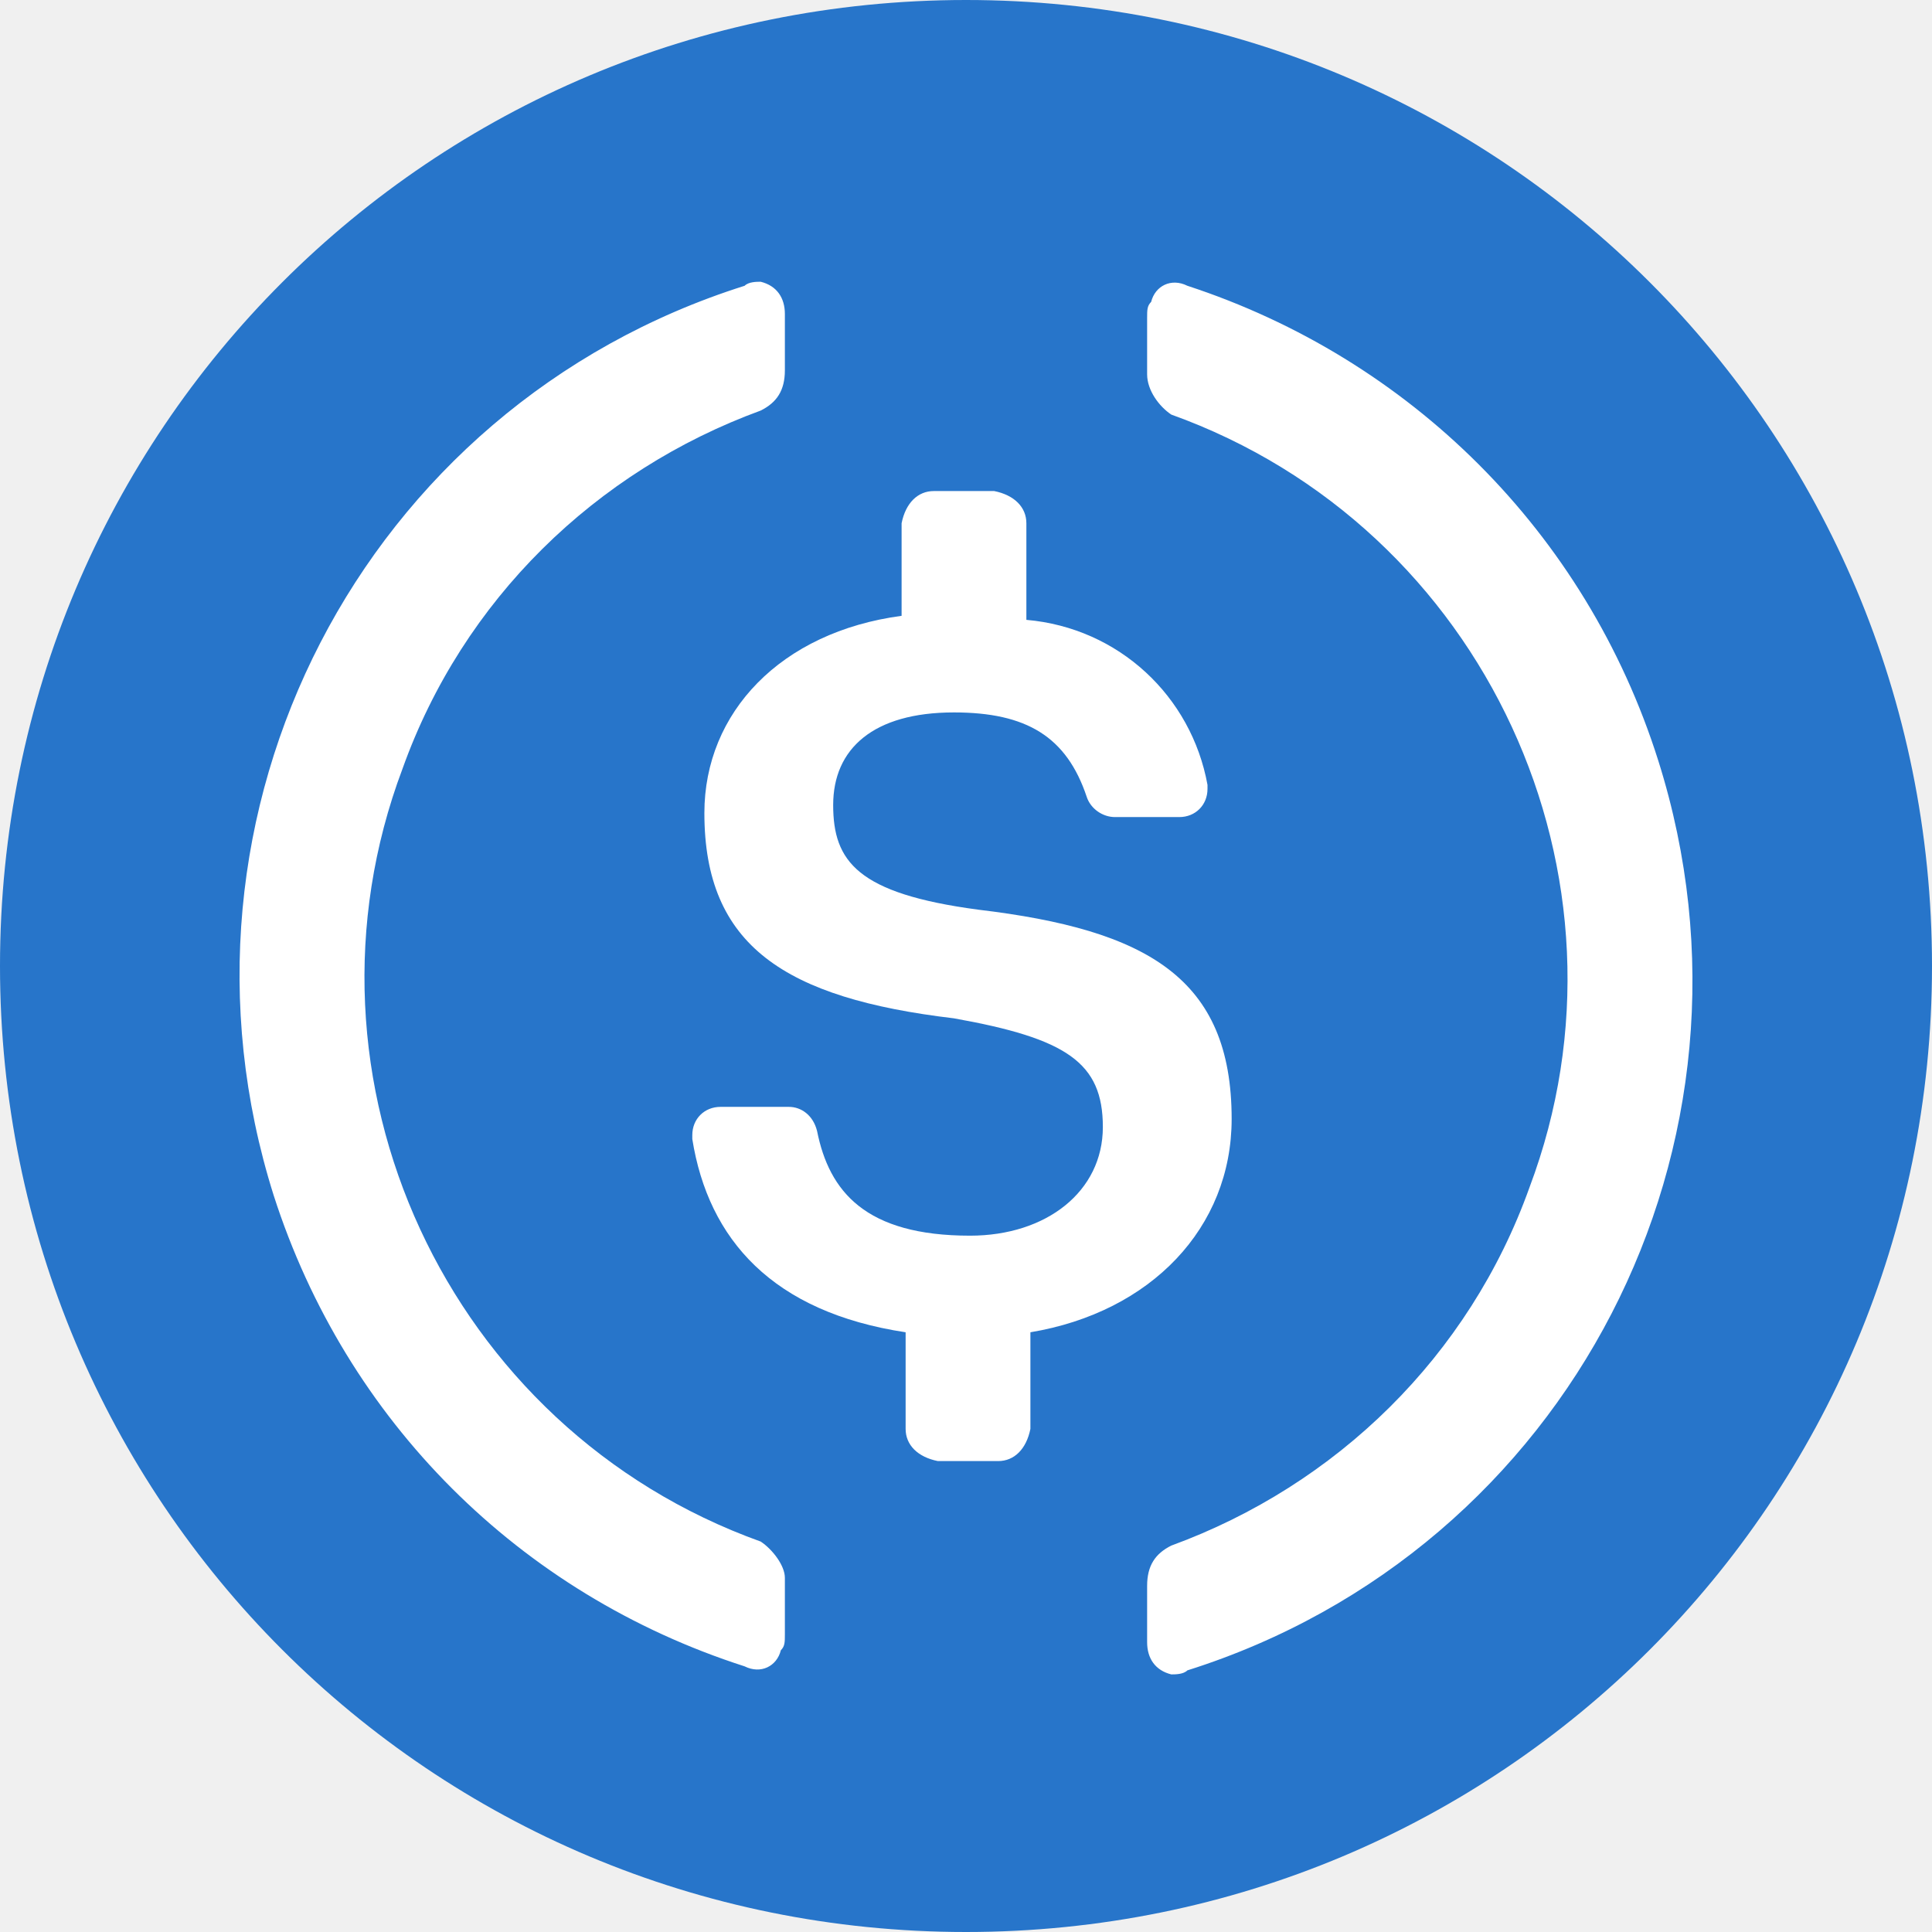
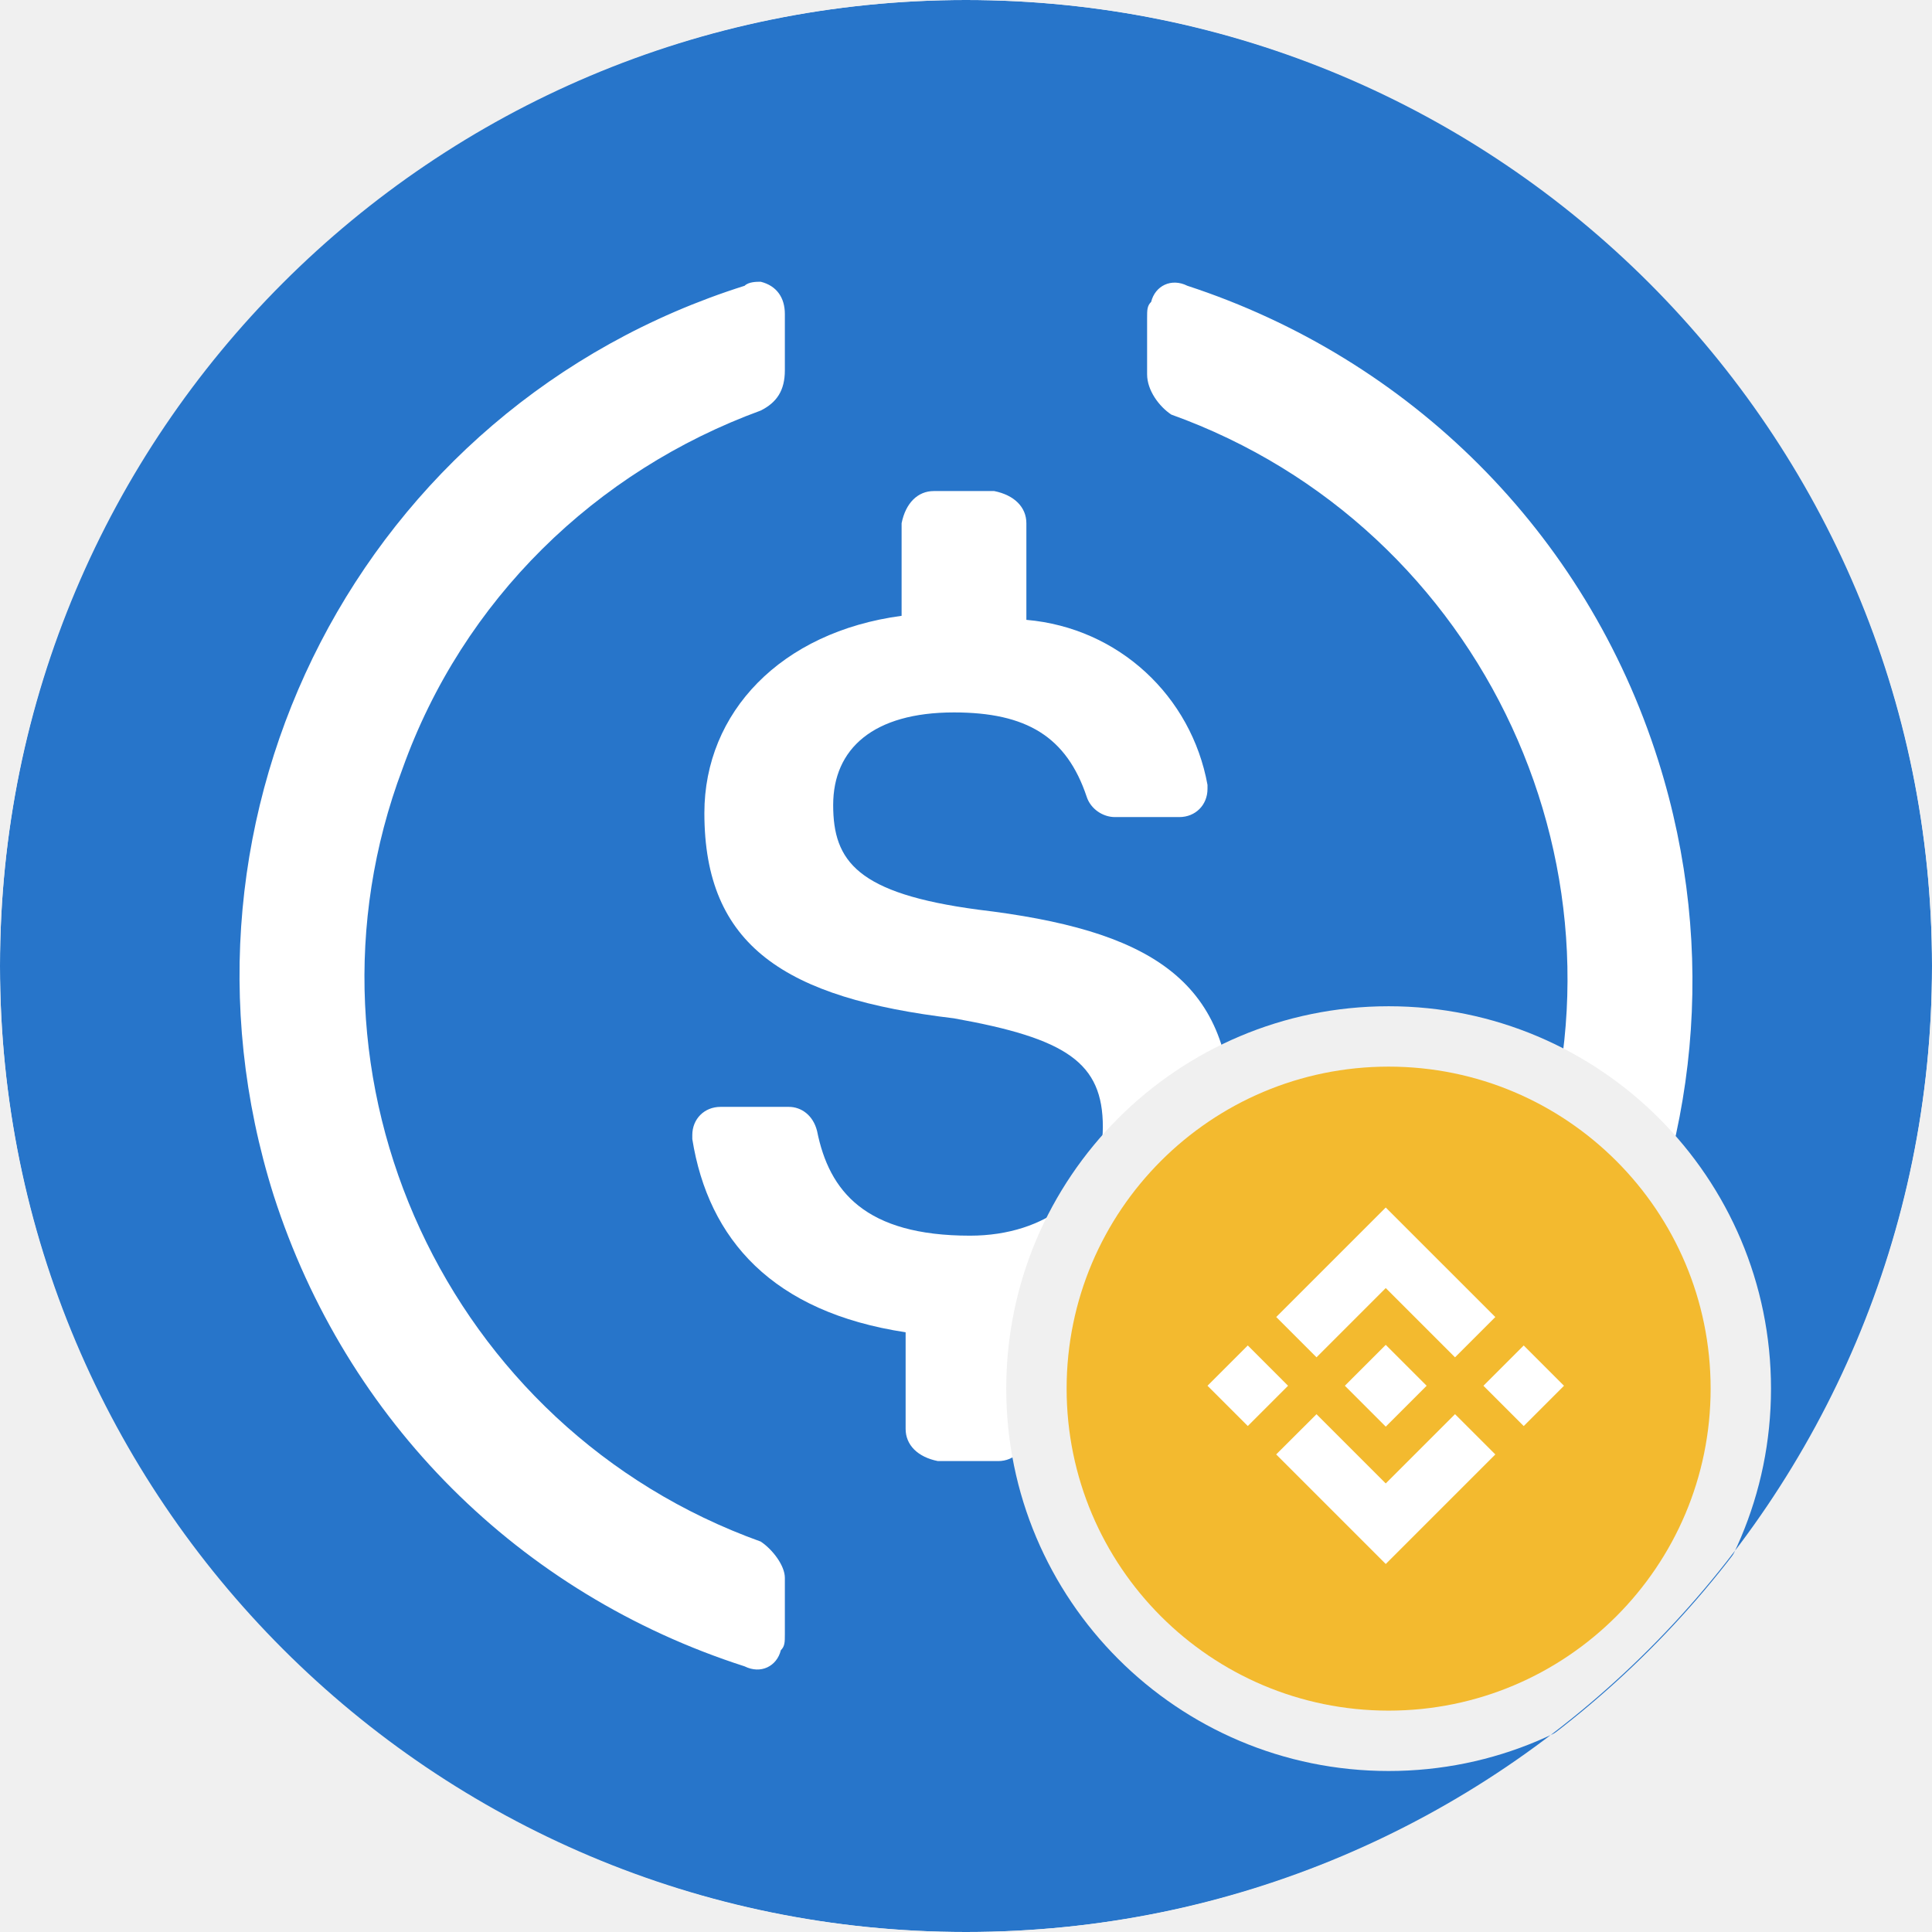
- <svg xmlns="http://www.w3.org/2000/svg" data-name="86977684-12db-4850-8f30-233a7c267d11" viewBox="0 0 2000 2000">
-   <path d="M1000 2000c554.17 0 1000-445.83 1000-1000S1554.17 0 1000 0 0 445.83 0 1000s445.83 1000 1000 1000z" fill="#2775ca" />
-   <path d="M1275 1158.33c0-145.83-87.5-195.83-262.5-216.66-125-16.67-150-50-150-108.34s41.67-95.83 125-95.83c75 0 116.67 25 137.5 87.5 4.17 12.5 16.67 20.83 29.17 20.83h66.66c16.67 0 29.17-12.5 29.17-29.16v-4.17c-16.67-91.67-91.67-162.5-187.5-170.83v-100c0-16.67-12.5-29.17-33.33-33.34h-62.5c-16.67 0-29.17 12.5-33.34 33.34v95.83c-125 16.67-204.16 100-204.16 204.17 0 137.5 83.33 191.66 258.33 212.5 116.67 20.83 154.17 45.83 154.17 112.5s-58.34 112.5-137.5 112.5c-108.34 0-145.84-45.84-158.34-108.34-4.16-16.66-16.66-25-29.16-25h-70.84c-16.66 0-29.16 12.5-29.16 29.17v4.17c16.66 104.16 83.33 179.16 220.83 200v100c0 16.66 12.5 29.16 33.33 33.33h62.5c16.67 0 29.17-12.5 33.34-33.33v-100c125-20.84 208.33-108.34 208.33-220.84z" fill="#fff" />
-   <path d="M787.5 1595.83c-325-116.66-491.67-479.16-370.83-800 62.5-175 200-308.33 370.83-370.83 16.67-8.33 25-20.83 25-41.67V325c0-16.67-8.33-29.17-25-33.33-4.17 0-12.5 0-16.67 4.16-395.83 125-612.5 545.84-487.5 941.67 75 233.33 254.17 412.5 487.5 487.5 16.67 8.33 33.34 0 37.5-16.67 4.17-4.16 4.17-8.33 4.17-16.66v-58.34c0-12.5-12.5-29.16-25-37.5zM1229.17 295.83c-16.67-8.33-33.34 0-37.5 16.67-4.17 4.17-4.17 8.33-4.17 16.67v58.33c0 16.67 12.5 33.33 25 41.67 325 116.66 491.67 479.16 370.83 800-62.5 175-200 308.33-370.83 370.83-16.67 8.33-25 20.83-25 41.67V1700c0 16.67 8.33 29.17 25 33.33 4.17 0 12.5 0 16.67-4.16 395.83-125 612.5-545.84 487.5-941.67-75-237.5-258.34-416.67-487.5-491.67z" fill="#fff" />
+ <svg xmlns="http://www.w3.org/2000/svg" width="96" height="96" viewBox="0 0 96 96" fill="none">
+   <mask id="mask0" mask-type="alpha" maskUnits="userSpaceOnUse" x="0" y="0" width="96" height="96">
+     <path fill-rule="evenodd" clip-rule="evenodd" d="M96 48C96 21.49 74.51 0 48 0C21.49 0 0 21.49 0 48C0 74.51 21.49 96 48 96C74.51 96 96 74.51 96 48ZM69 88C79.493 88 88 79.493 88 69C88 58.507 79.493 50 69 50C58.507 50 50 58.507 50 69C50 79.493 58.507 88 69 88Z" fill="#C4C4C4" />
+   </mask>
+   <g mask="url(#mask0)">
+     <path d="M48 96C74.6 96 96 74.6 96 48C96 21.4 74.6 0 48 0C21.4 0 0 21.4 0 48C0 74.6 21.4 96 48 96Z" fill="#2775CA" />
+     <path d="M61.2 55.6C61.2 48.6 57 46.2 48.6 45.2C42.6 44.4 41.4 42.8 41.4 40C41.4 37.2 43.4 35.4 47.4 35.4C51 35.4 53 36.6 54 39.6C54.2 40.2 54.8 40.6 55.4 40.6H58.6C59.4 40.6 60 40 60 39.2V39C59.2 34.6 55.6 31.2 51 30.8V26C51 25.2 50.4 24.6 49.4 24.4H46.4C45.6 24.4 45 25 44.8 26V30.6C38.8 31.4 35 35.4 35 40.4C35 47 39 49.6 47.4 50.6C53 51.6 54.8 52.8 54.8 56C54.8 59.2 52 61.4 48.2 61.4C43 61.4 41.2 59.2 40.6 56.2C40.4 55.4 39.8 55 39.2 55H35.8C35 55 34.4 55.6 34.4 56.4V56.6C35.2 61.6 38.4 65.2 45 66.2V71C45 71.8 45.6 72.4 46.6 72.6H49.6C50.4 72.6 51 72 51.2 71V66.2C57.2 65.2 61.2 61 61.2 55.6Z" fill="white" />
+     <path d="M37.8 76.6C22.2 71 14.199 53.6 20 38.2C23 29.8 29.6 23.4 37.8 20.4C38.6 20 38.999 19.4 38.999 18.4V15.6C38.999 14.8 38.6 14.2 37.8 14C37.599 14 37.2 14 36.999 14.2C18 20.2 7.599 40.4 13.599 59.4C17.199 70.6 25.799 79.2 36.999 82.8C37.8 83.2 38.6 82.8 38.799 82C38.999 81.8 38.999 81.6 38.999 81.2V78.4C38.999 77.8 38.4 77 37.8 76.6ZM59 14.2C58.2 13.8 57.399 14.2 57.2 15C56.999 15.2 56.999 15.4 56.999 15.8V18.6C56.999 19.4 57.599 20.2 58.2 20.6C73.799 26.2 81.8 43.6 75.999 59C72.999 67.4 66.399 73.8 58.2 76.8C57.399 77.2 56.999 77.8 56.999 78.8V81.6C56.999 82.4 57.399 83 58.2 83.2C58.4 83.2 58.8 83.2 59 83C77.999 77 88.4 56.8 82.4 37.8C78.8 26.4 69.999 17.8 59 14.2Z" fill="white" />
+   </g>
+   <circle cx="69" cy="69" r="16" fill="#F3BA2F" />
+   <g clip-path="url(#clip0)">
+     <path d="M65.417 67.444L68.857 64.003L72.299 67.445L74.301 65.443L68.857 60L63.415 65.442L65.417 67.444L65.417 67.444ZM60 68.857L62.002 66.855L64.003 68.857L62.002 70.858L60 68.857ZM65.417 70.271L68.857 73.711L72.299 70.269L74.302 72.27L74.301 72.271L68.857 77.714L63.415 72.272L63.413 72.269L65.417 70.27L65.417 70.271ZM73.711 68.858L75.713 66.856L77.714 68.858L75.713 70.86L73.711 68.858Z" fill="white" />
+     <path d="M70.887 68.856H70.888L68.857 66.825L67.356 68.325L67.183 68.498L66.828 68.854L66.825 68.856L66.828 68.859L68.857 70.889L70.888 68.858L70.889 68.857L70.887 68.856" fill="white" />
+   </g>
+   <defs>
+     <clipPath id="clip0">
+       <rect width="17.714" height="17.714" fill="white" transform="translate(60 60)" />
+     </clipPath>
+   </defs>
</svg>
